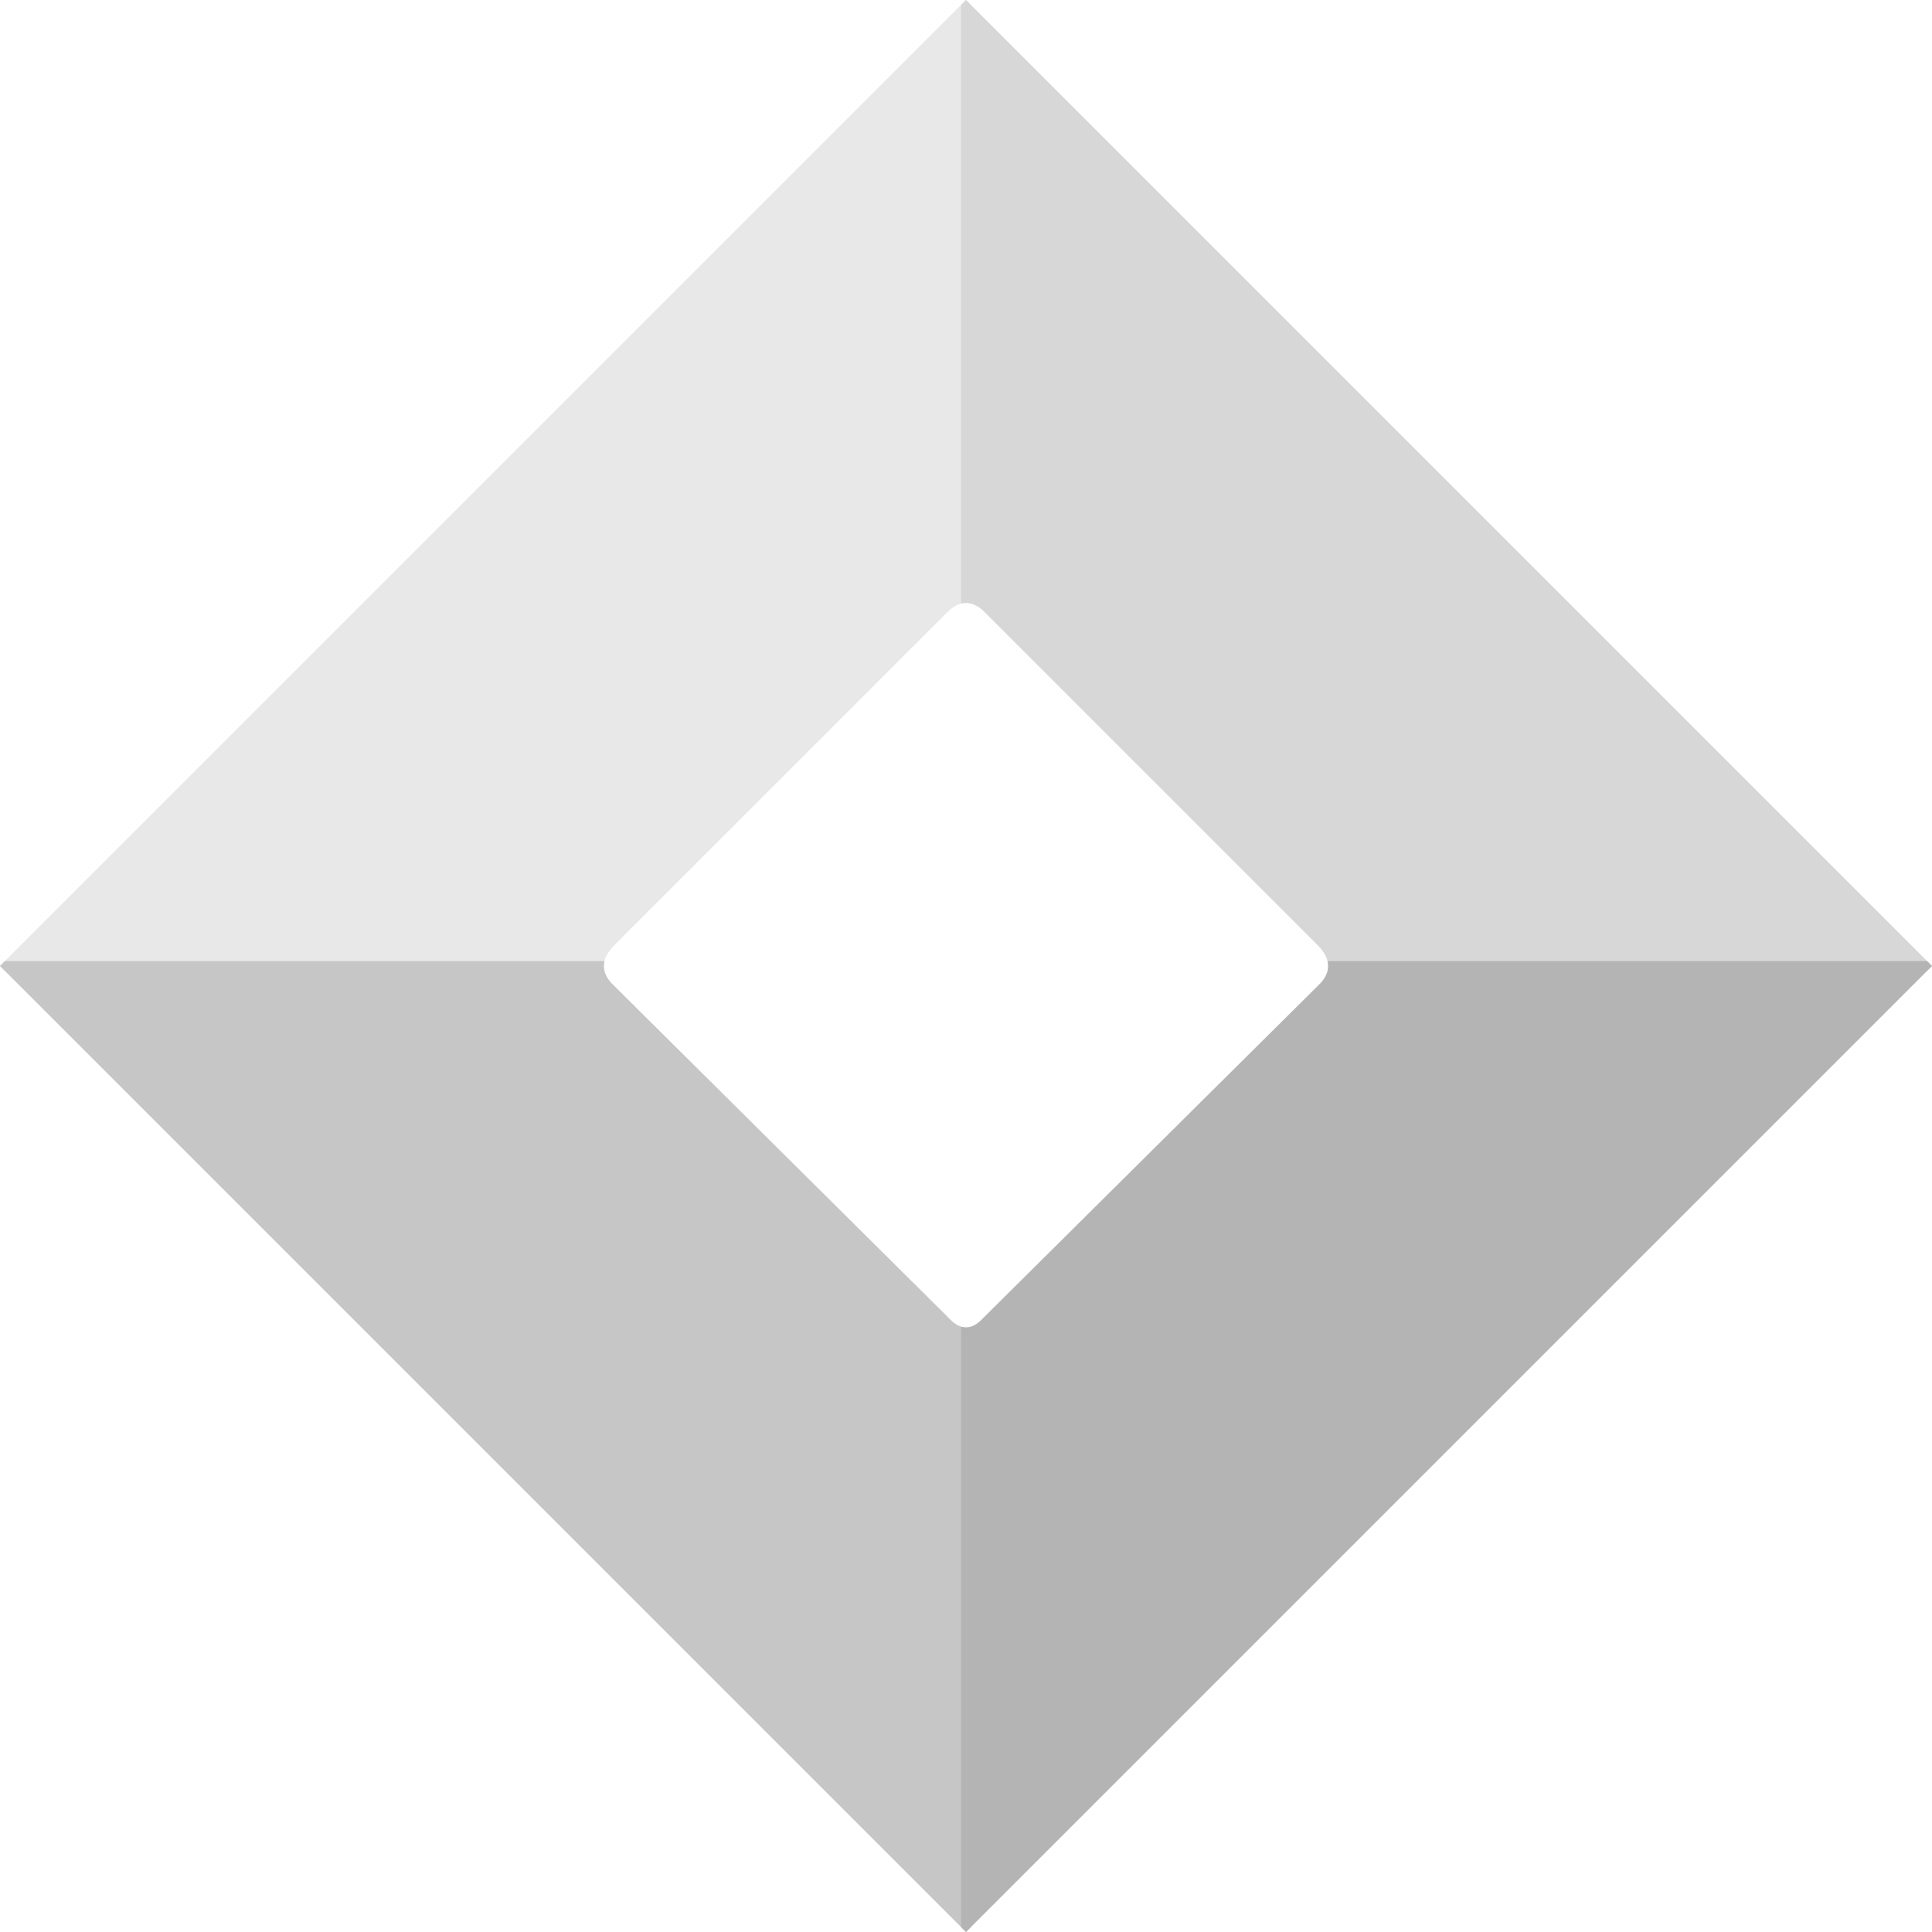
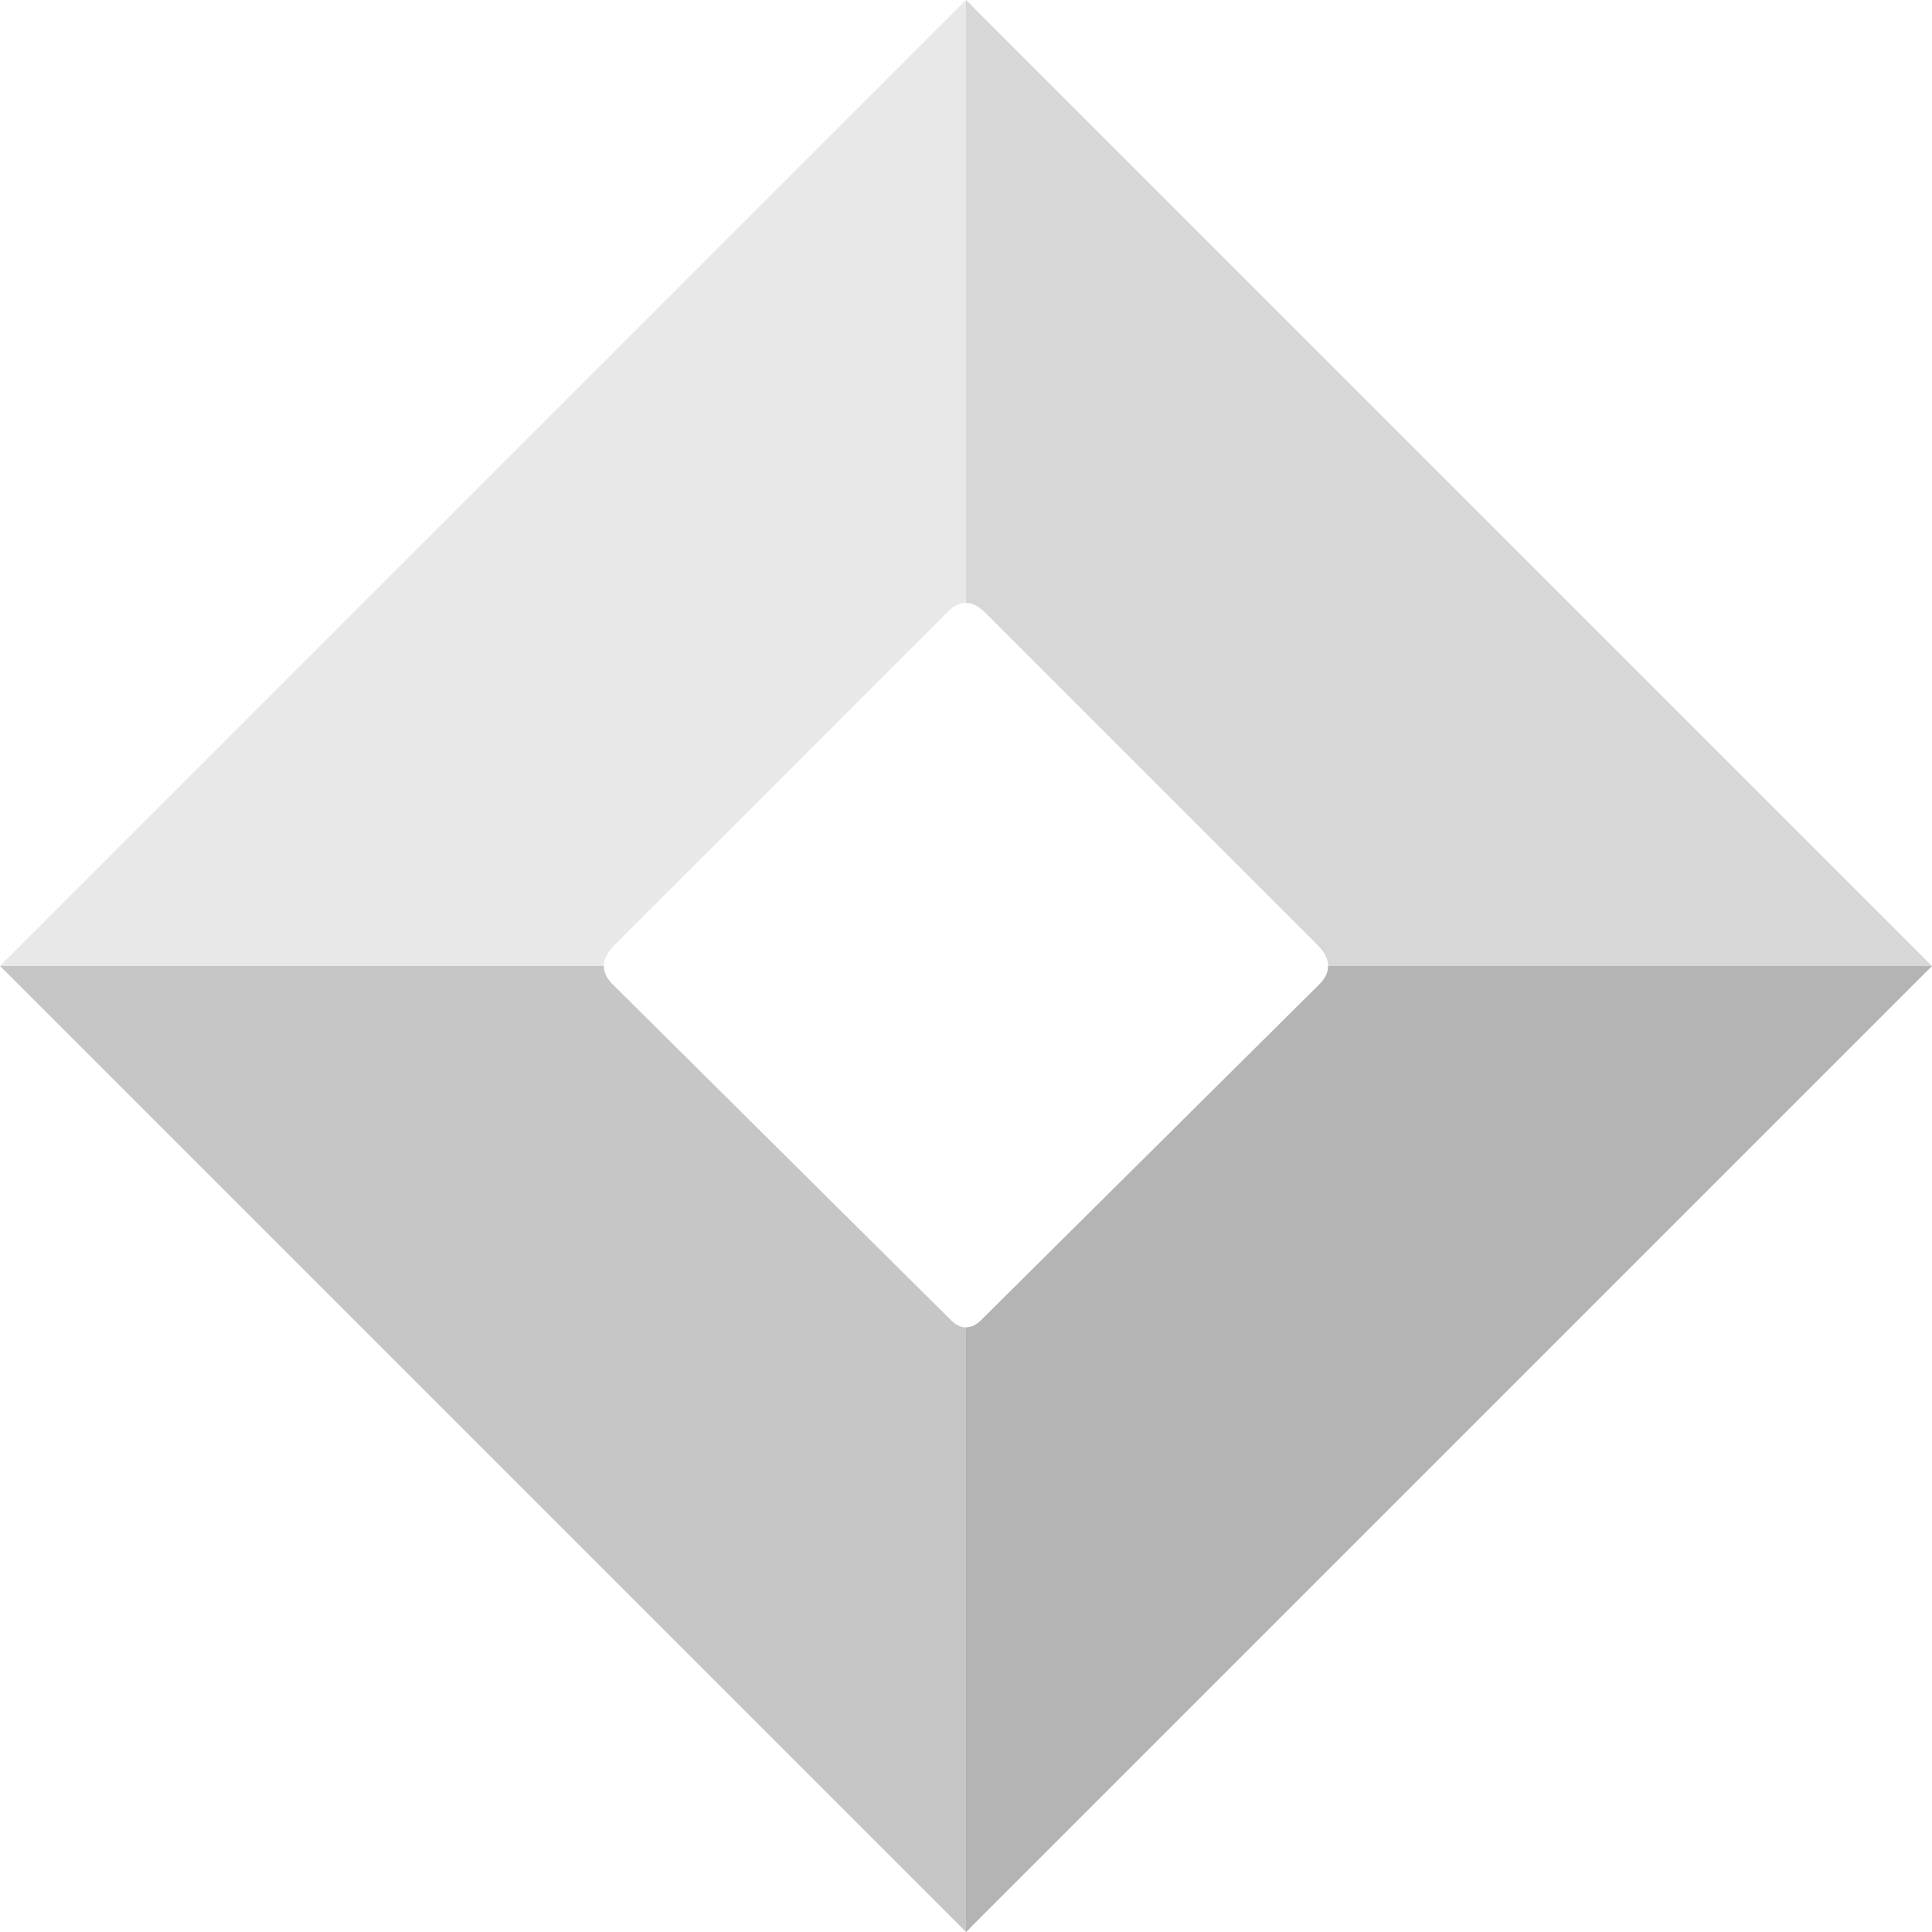
<svg xmlns="http://www.w3.org/2000/svg" viewBox="28 46 236 236" version="1.1" preserveAspectRatio="xMinYMid meet" shape-rendering="geometricPrecision">
  <g id="icon-diamond">
    <defs>
      <clipPath id="swara-q0">
        <rect x="20" y="40" width="126.6" height="124.6" />
      </clipPath>
      <clipPath id="swara-q1">
-         <rect x="145.4" y="40" width="130.6" height="124.6" />
+         <rect x="146" y="40" width="130" height="124.6" />
      </clipPath>
      <clipPath id="swara-q2">
-         <rect x="20" y="163.4" width="126.6" height="130.6" />
+         <rect x="20" y="164" width="126.6" height="130" />
      </clipPath>
      <clipPath id="swara-q3">
-         <rect x="145.4" y="163.4" width="130.6" height="130.6" />
+         <rect x="146" y="164" width="130" height="130" />
      </clipPath>
    </defs>
    <path d="M 146,46 L 264,164 L 146,282 L 28,164 Z M 148.1,120.6 L 188.8,161.3 Q 191.4,163.8 189.3,166.1 L 148.1,207.0 Q 146.0,209.3 143.9,207.0 L 102.7,166.1 Q 100.6,163.8 103.2,161.3 L 143.9,120.6 Q 146.0,118.7 148.1,120.6 Z" fill="#E8E8E8" fill-rule="evenodd" clip-path="url(#swara-q0)" />
    <path d="M 146,46 L 264,164 L 146,282 L 28,164 Z M 148.1,120.6 L 188.8,161.3 Q 191.4,163.8 189.3,166.1 L 148.1,207.0 Q 146.0,209.3 143.9,207.0 L 102.7,166.1 Q 100.6,163.8 103.2,161.3 L 143.9,120.6 Q 146.0,118.7 148.1,120.6 Z" fill="#D7D7D7" fill-rule="evenodd" clip-path="url(#swara-q1)" />
    <path d="M 146,46 L 264,164 L 146,282 L 28,164 Z M 148.1,120.6 L 188.8,161.3 Q 191.4,163.8 189.3,166.1 L 148.1,207.0 Q 146.0,209.3 143.9,207.0 L 102.7,166.1 Q 100.6,163.8 103.2,161.3 L 143.9,120.6 Q 146.0,118.7 148.1,120.6 Z" fill="#C6C6C6" fill-rule="evenodd" clip-path="url(#swara-q2)" />
    <path d="M 146,46 L 264,164 L 146,282 L 28,164 Z M 148.1,120.6 L 188.8,161.3 Q 191.4,163.8 189.3,166.1 L 148.1,207.0 Q 146.0,209.3 143.9,207.0 L 102.7,166.1 Q 100.6,163.8 103.2,161.3 L 143.9,120.6 Q 146.0,118.7 148.1,120.6 Z" fill="#B4B4B4" fill-rule="evenodd" clip-path="url(#swara-q3)" />
  </g>
</svg>
